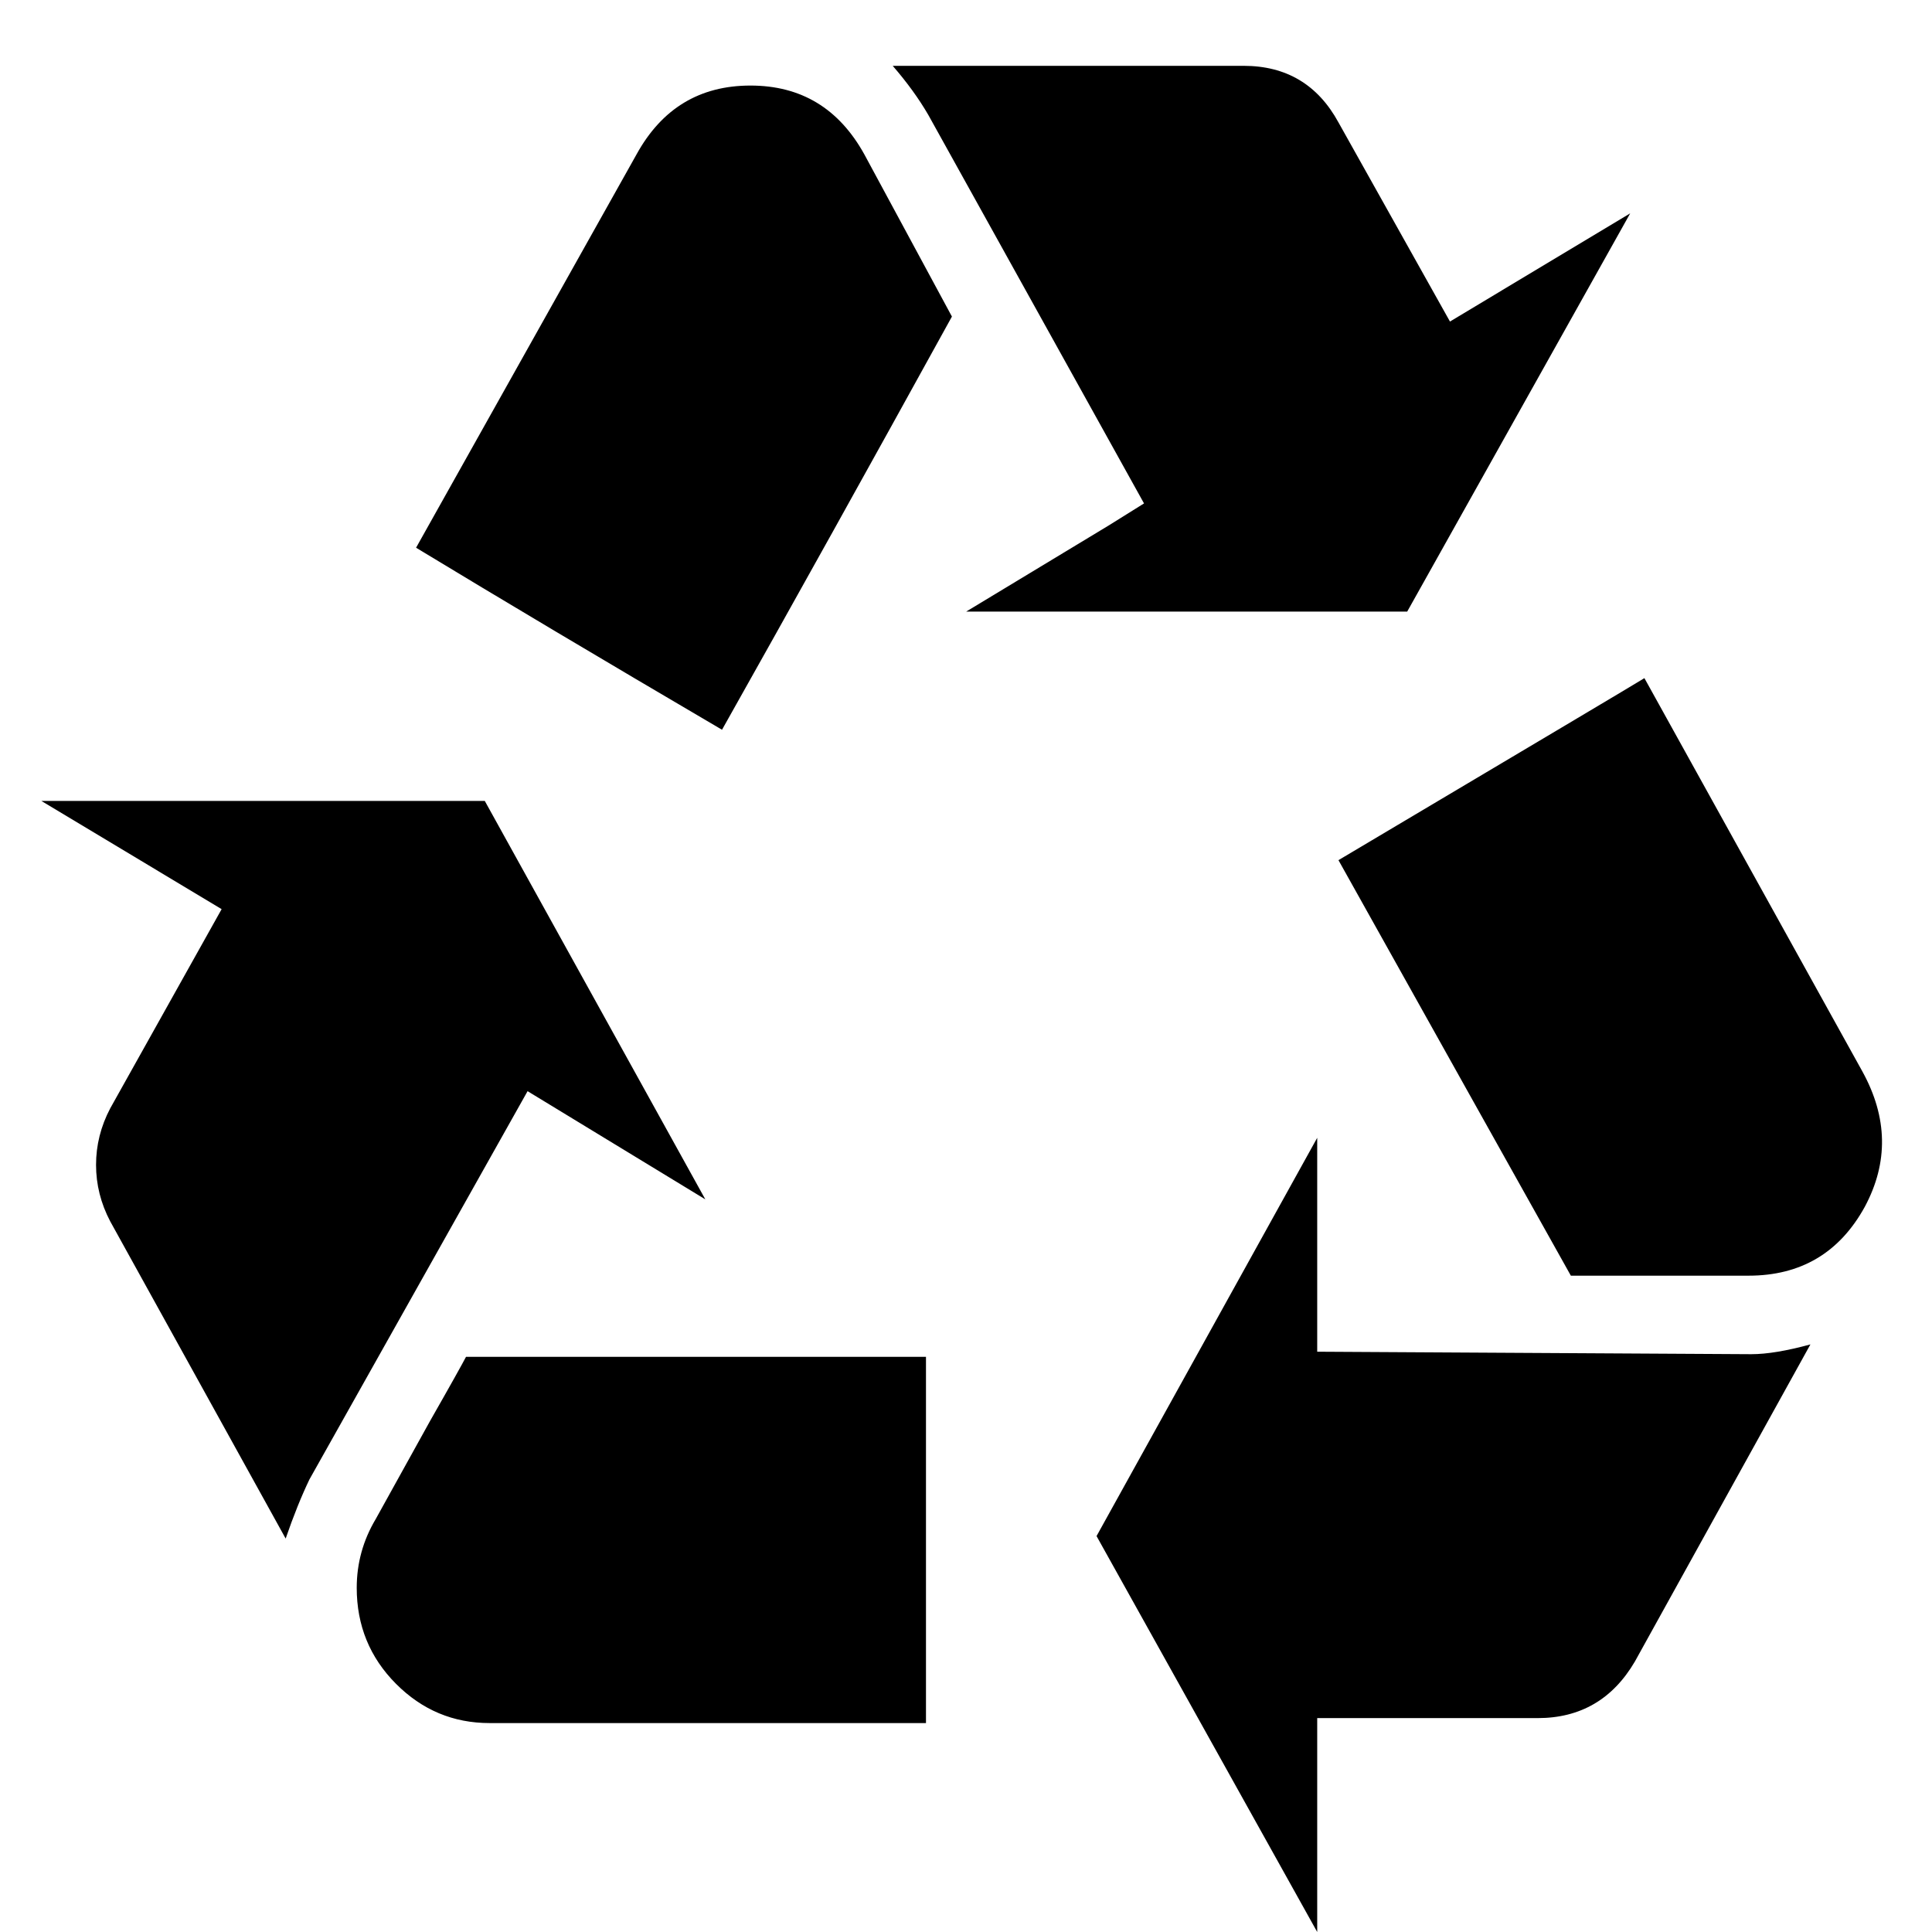
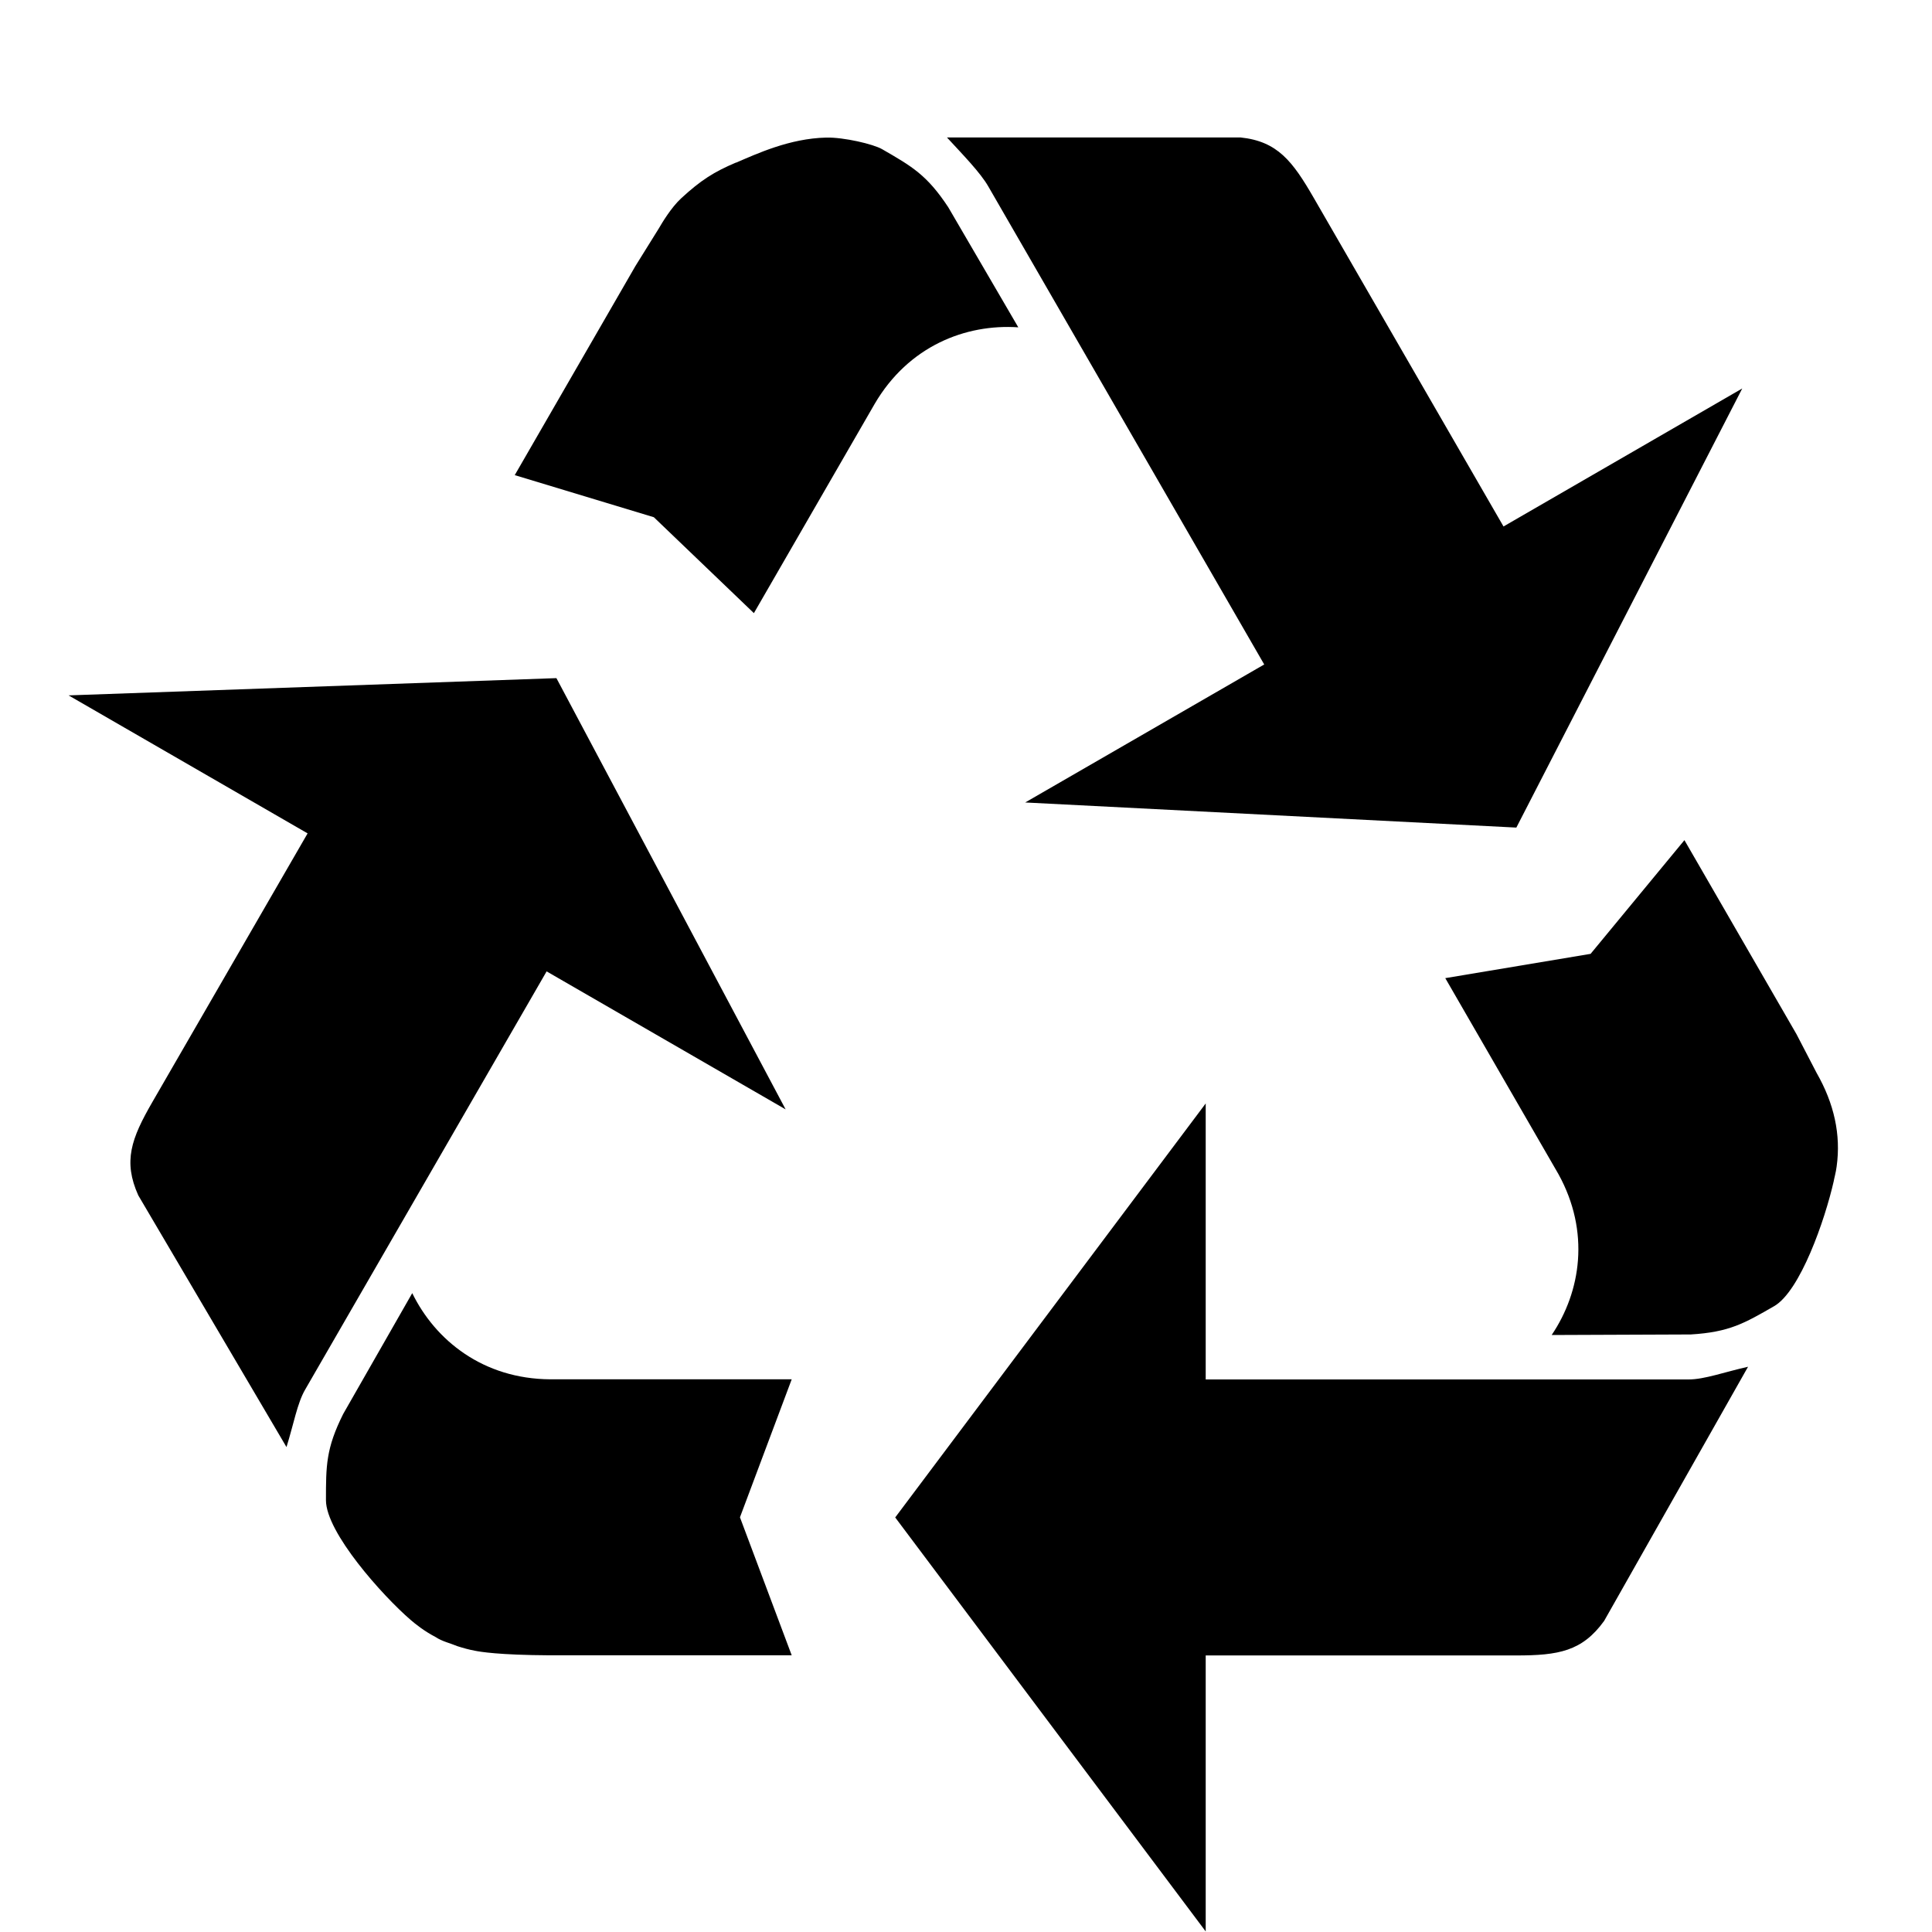
- <svg xmlns="http://www.w3.org/2000/svg" version="1.1" width="14" height="14" viewBox="0 0 14 14">
+ <svg xmlns="http://www.w3.org/2000/svg" version="1.1" width="14" height="14" viewBox="0 0 14 14" id="svg1">
+   <defs id="defs1" />
  <rect width="14" height="14" x="0" y="0" id="canvas" style="fill:none;stroke:none;visibility:hidden" />
-   <path d="M 5.111,8.691 3.513,5.804 0.3,5.804 1.606,6.588 0.799,8.031 c -0.069,0.131 -0.103,0.268 -0.103,0.41 -3e-6,0.142 0.034,0.279 0.103,0.41 l 1.271,2.298 c 0.057,-0.166 0.115,-0.309 0.172,-0.428 L 3.823,7.907 5.111,8.691 z m -2.388,2.316 c -0.092,0.154 -0.138,0.321 -0.138,0.499 -4e-6,0.273 0.095,0.505 0.284,0.695 0.189,0.19 0.415,0.285 0.679,0.285 l 3.162,0 0,-2.654 -3.333,0 C 3.353,9.878 3.267,10.033 3.118,10.294 l -0.395,0.713 z m 4.278,-6.575 3.196,0 L 11.813,1.546 10.507,2.33 9.699,0.887 C 9.55,0.614 9.321,0.477 9.012,0.477 l -2.543,0 c 0.103,0.119 0.189,0.237 0.258,0.356 L 8.29,3.648 8.032,3.809 7.001,4.432 z M 5.438,0.62 C 5.071,0.62 4.796,0.786 4.613,1.118 L 3.015,3.969 C 3.622,4.337 4.361,4.777 5.232,5.288 5.747,4.373 6.302,3.375 6.898,2.294 L 6.263,1.118 C 6.079,0.786 5.805,0.62 5.438,0.62 l 0,0 z m 4.107,9.175 0,-0.321 0,-1.229 L 7.946,11.131 9.545,14 l 0,-1.55 1.598,0 c 0.309,0 0.544,-0.137 0.704,-0.41 l 1.272,-2.298 c -0.172,0.047 -0.315,0.071 -0.429,0.071 L 9.545,9.795 z m 2.371,-4.881 c -0.057,0.036 -0.796,0.475 -2.217,1.319 0.71,1.271 1.272,2.275 1.684,3.011 l 1.288,0 c 0.378,2e-6 0.659,-0.166 0.842,-0.499 0.172,-0.321 0.166,-0.647 -0.017,-0.98 l -1.58,-2.851 z" id="recycling" style="fill:#000000" />
+   <path id="path117-3" style="fill:#000000" d="m 8.862,0.996 h -2 c 0.118,0.128 0.242,0.255 0.299,0.354 l 2,3.465 -1.732,1 3.559,0.182 1.637,-3.182 -1.73,1 -1.375,-2.381 c -0.153,-0.265 -0.262,-0.41 -0.531,-0.438 z m -3.529,0.182 c -0.16,0.068 -0.255,0.128 -0.398,0.26 -0.072,0.067 -0.137,0.176 -0.162,0.219 l -0.168,0.27 -0.875,1.516 1.008,0.305 0.725,0.695 0.875,-1.516 c 0.245,-0.419 0.659,-0.581 1.041,-0.555 l -0.508,-0.871 c -0.154,-0.233 -0.262,-0.295 -0.479,-0.42 -0.064,-0.037 -0.278,-0.087 -0.405,-0.084 -0.266,0.006 -0.504,0.118 -0.654,0.182 z m -1.301,3.736 -3.535,0.125 1.732,1 -1.125,1.947 c -0.153,0.265 -0.213,0.429 -0.102,0.676 l 1.074,1.824 c 0.052,-0.166 0.078,-0.318 0.135,-0.416 l 1.75,-3.031 1.732,1 z m 8.174,1.174 -0.68,0.824 -1.053,0.176 0.82,1.42 c 0.231,0.418 0.163,0.852 -0.049,1.166 l 1.008,-0.004 c 0.279,-0.017 0.387,-0.08 0.604,-0.205 0.189,-0.109 0.368,-0.624 0.432,-0.906 0,-0.007 0.016,-0.064 0.021,-0.106 0.032,-0.23 -0.018,-0.456 -0.145,-0.678 l -0.146,-0.281 z m -3.469,1.908 -2.25,3 2.25,3 v -2 h 2.25 c 0.306,0 0.478,-0.03 0.637,-0.25 l 1.043,-1.842 c -0.17,0.038 -0.316,0.092 -0.43,0.092 h -3.5 z m -5.75,1.375 -0.5,0.875 c -0.125,0.25 -0.125,0.375 -0.125,0.625 0,0.234 0.411,0.693 0.613,0.867 0.036,0.031 0.098,0.081 0.182,0.125 0.048,0.032 0.106,0.044 0.158,0.066 0.041,0.013 0.083,0.025 0.127,0.033 0.036,0.007 0.168,0.031 0.545,0.033 h 1.75 l -0.375,-1 0.375,-1 h -1.75 c -0.485,-0.003 -0.832,-0.281 -1,-0.625 z" />
</svg>
